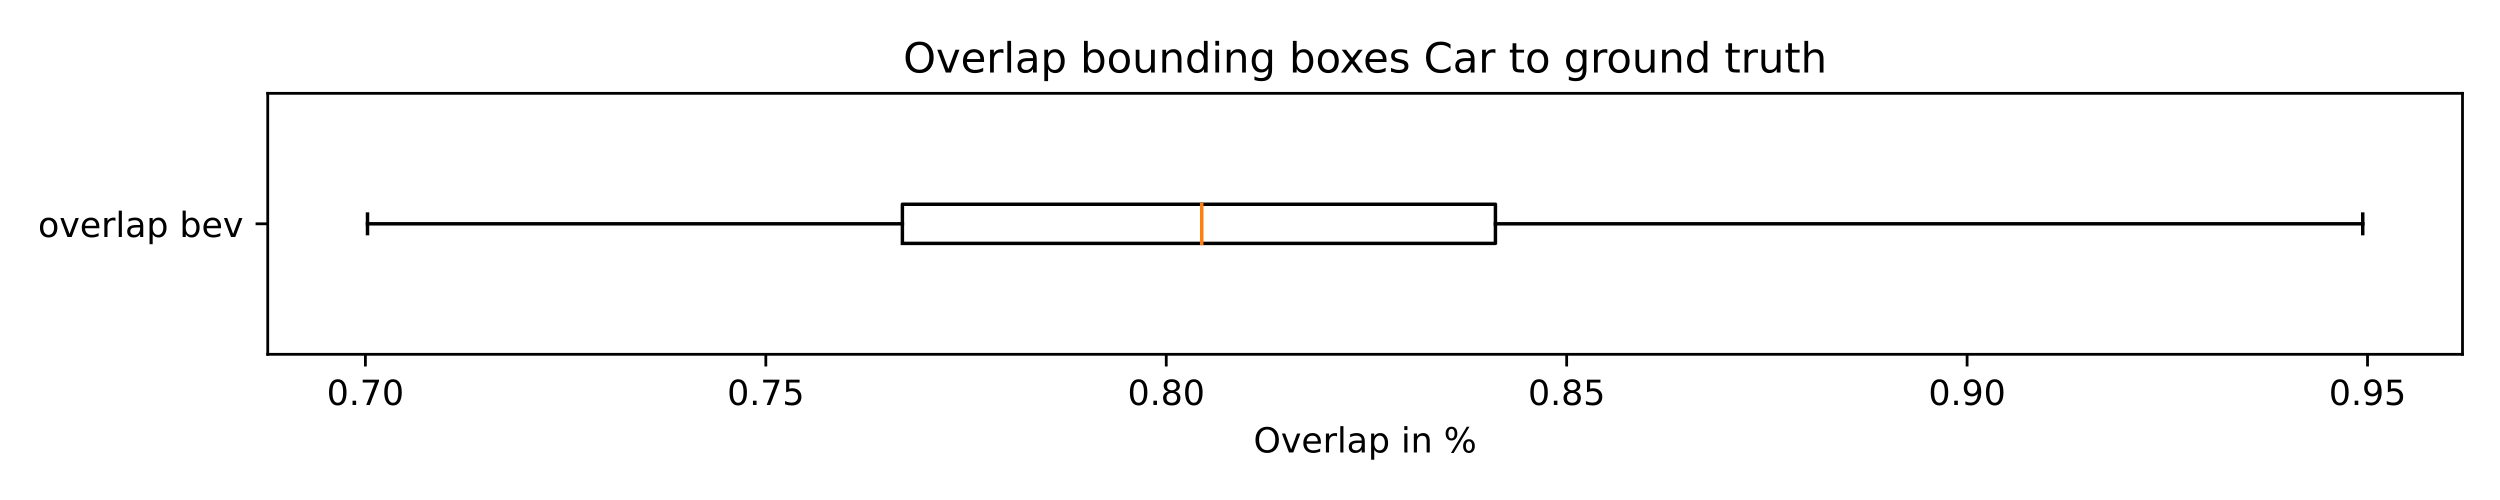
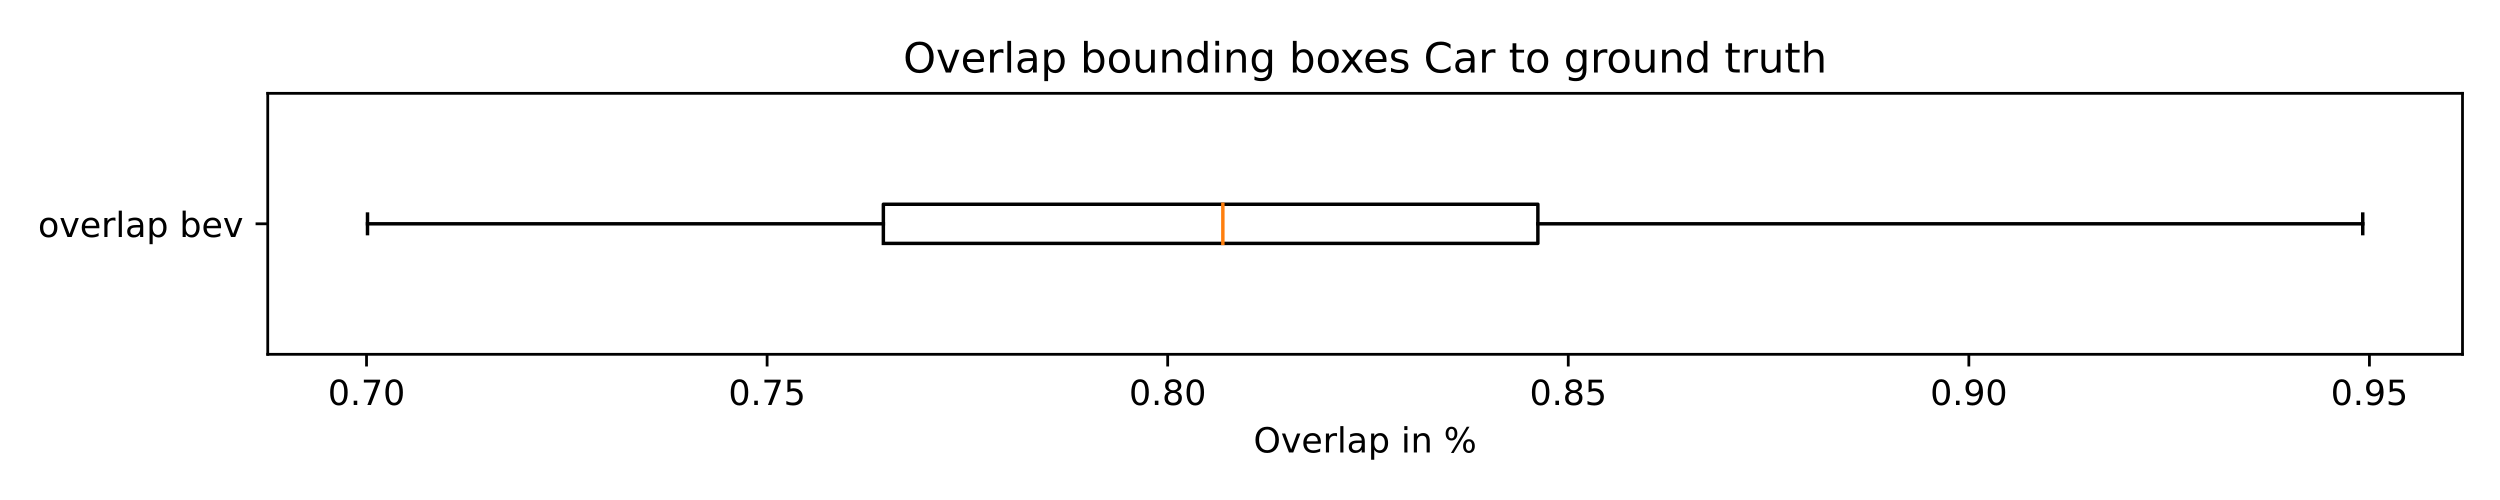
<svg xmlns="http://www.w3.org/2000/svg" xmlns:xlink="http://www.w3.org/1999/xlink" width="720pt" height="144pt" viewBox="0 0 720 144" version="1.1">
  <defs>
    <style type="text/css">*{stroke-linejoin: round; stroke-linecap: butt}</style>
  </defs>
  <g id="figure_1">
    <g id="patch_1">
      <path d="M 0 144  L 720 144  L 720 0  L 0 0  z " style="fill: #ffffff" />
    </g>
    <g id="axes_1">
      <g id="patch_2">
        <path d="M 77.11 102.04  L 709.2 102.04  L 709.2 26.88  L 77.11 26.88  z " style="fill: #ffffff" />
      </g>
      <g id="matplotlib.axis_1">
        <g id="xtick_1">
          <g id="line2d_1">
            <defs>
-               <path id="m00d5a91ffd" d="M 0 0  L 0 3.5  " style="stroke: #000000; stroke-width: 0.8" />
+               <path id="mb40f4dbe32" d="M 0 0  L 0 3.5  " style="stroke: #000000; stroke-width: 0.8" />
            </defs>
            <g>
-               <use xlink:href="#m00d5a91ffd" x="105.235" y="102.04" style="stroke: #000000; stroke-width: 0.8" />
+               <use xlink:href="#mb40f4dbe32" x="105.56" y="102.04" style="stroke: #000000; stroke-width: 0.8" />
            </g>
          </g>
          <g id="text_1">
-             <g transform="translate(94.1019 116.6384)scale(0.1 -0.1)">
+             <g transform="translate(94.4272 116.6384)scale(0.1 -0.1)">
              <defs>
                <path id="DejaVuSans-30" d="M 2034 4250  Q 1547 4250 1301 3770  Q 1056 3291 1056 2328  Q 1056 1369 1301 889  Q 1547 409 2034 409  Q 2525 409 2770 889  Q 3016 1369 3016 2328  Q 3016 3291 2770 3770  Q 2525 4250 2034 4250  z M 2034 4750  Q 2819 4750 3233 4129  Q 3647 3509 3647 2328  Q 3647 1150 3233 529  Q 2819 -91 2034 -91  Q 1250 -91 836 529  Q 422 1150 422 2328  Q 422 3509 836 4129  Q 1250 4750 2034 4750  z " transform="scale(0.015625)" />
                <path id="DejaVuSans-2e" d="M 684 794  L 1344 794  L 1344 0  L 684 0  L 684 794  z " transform="scale(0.015625)" />
                <path id="DejaVuSans-37" d="M 525 4666  L 3525 4666  L 3525 4397  L 1831 0  L 1172 0  L 2766 4134  L 525 4134  L 525 4666  z " transform="scale(0.015625)" />
              </defs>
              <use xlink:href="#DejaVuSans-30" />
              <use xlink:href="#DejaVuSans-2e" x="63.623" />
              <use xlink:href="#DejaVuSans-37" x="95.41" />
              <use xlink:href="#DejaVuSans-30" x="159.033" />
            </g>
          </g>
        </g>
        <g id="xtick_2">
          <g id="line2d_2">
            <g>
-               <use xlink:href="#m00d5a91ffd" x="220.557" y="102.04" style="stroke: #000000; stroke-width: 0.8" />
+               <use xlink:href="#mb40f4dbe32" x="220.927" y="102.04" style="stroke: #000000; stroke-width: 0.8" />
            </g>
          </g>
          <g id="text_2">
-             <g transform="translate(209.4244 116.6384)scale(0.1 -0.1)">
+             <g transform="translate(209.7938 116.6384)scale(0.1 -0.1)">
              <defs>
                <path id="DejaVuSans-35" d="M 691 4666  L 3169 4666  L 3169 4134  L 1269 4134  L 1269 2991  Q 1406 3038 1543 3061  Q 1681 3084 1819 3084  Q 2600 3084 3056 2656  Q 3513 2228 3513 1497  Q 3513 744 3044 326  Q 2575 -91 1722 -91  Q 1428 -91 1123 -41  Q 819 9 494 109  L 494 744  Q 775 591 1075 516  Q 1375 441 1709 441  Q 2250 441 2565 725  Q 2881 1009 2881 1497  Q 2881 1984 2565 2268  Q 2250 2553 1709 2553  Q 1456 2553 1204 2497  Q 953 2441 691 2322  L 691 4666  z " transform="scale(0.015625)" />
              </defs>
              <use xlink:href="#DejaVuSans-30" />
              <use xlink:href="#DejaVuSans-2e" x="63.623" />
              <use xlink:href="#DejaVuSans-37" x="95.41" />
              <use xlink:href="#DejaVuSans-35" x="159.033" />
            </g>
          </g>
        </g>
        <g id="xtick_3">
          <g id="line2d_3">
            <g>
-               <use xlink:href="#m00d5a91ffd" x="335.88" y="102.04" style="stroke: #000000; stroke-width: 0.8" />
+               <use xlink:href="#mb40f4dbe32" x="336.293" y="102.04" style="stroke: #000000; stroke-width: 0.8" />
            </g>
          </g>
          <g id="text_3">
-             <g transform="translate(324.7469 116.6384)scale(0.1 -0.1)">
+             <g transform="translate(325.1603 116.6384)scale(0.1 -0.1)">
              <defs>
                <path id="DejaVuSans-38" d="M 2034 2216  Q 1584 2216 1326 1975  Q 1069 1734 1069 1313  Q 1069 891 1326 650  Q 1584 409 2034 409  Q 2484 409 2743 651  Q 3003 894 3003 1313  Q 3003 1734 2745 1975  Q 2488 2216 2034 2216  z M 1403 2484  Q 997 2584 770 2862  Q 544 3141 544 3541  Q 544 4100 942 4425  Q 1341 4750 2034 4750  Q 2731 4750 3128 4425  Q 3525 4100 3525 3541  Q 3525 3141 3298 2862  Q 3072 2584 2669 2484  Q 3125 2378 3379 2068  Q 3634 1759 3634 1313  Q 3634 634 3220 271  Q 2806 -91 2034 -91  Q 1263 -91 848 271  Q 434 634 434 1313  Q 434 1759 690 2068  Q 947 2378 1403 2484  z M 1172 3481  Q 1172 3119 1398 2916  Q 1625 2713 2034 2713  Q 2441 2713 2670 2916  Q 2900 3119 2900 3481  Q 2900 3844 2670 4047  Q 2441 4250 2034 4250  Q 1625 4250 1398 4047  Q 1172 3844 1172 3481  z " transform="scale(0.015625)" />
              </defs>
              <use xlink:href="#DejaVuSans-30" />
              <use xlink:href="#DejaVuSans-2e" x="63.623" />
              <use xlink:href="#DejaVuSans-38" x="95.41" />
              <use xlink:href="#DejaVuSans-30" x="159.033" />
            </g>
          </g>
        </g>
        <g id="xtick_4">
          <g id="line2d_4">
            <g>
-               <use xlink:href="#m00d5a91ffd" x="451.202" y="102.04" style="stroke: #000000; stroke-width: 0.8" />
+               <use xlink:href="#mb40f4dbe32" x="451.66" y="102.04" style="stroke: #000000; stroke-width: 0.8" />
            </g>
          </g>
          <g id="text_4">
-             <g transform="translate(440.0694 116.6384)scale(0.1 -0.1)">
+             <g transform="translate(440.5269 116.6384)scale(0.1 -0.1)">
              <use xlink:href="#DejaVuSans-30" />
              <use xlink:href="#DejaVuSans-2e" x="63.623" />
              <use xlink:href="#DejaVuSans-38" x="95.41" />
              <use xlink:href="#DejaVuSans-35" x="159.033" />
            </g>
          </g>
        </g>
        <g id="xtick_5">
          <g id="line2d_5">
            <g>
-               <use xlink:href="#m00d5a91ffd" x="566.525" y="102.04" style="stroke: #000000; stroke-width: 0.8" />
+               <use xlink:href="#mb40f4dbe32" x="567.026" y="102.04" style="stroke: #000000; stroke-width: 0.8" />
            </g>
          </g>
          <g id="text_5">
-             <g transform="translate(555.3919 116.6384)scale(0.1 -0.1)">
+             <g transform="translate(555.8934 116.6384)scale(0.1 -0.1)">
              <defs>
                <path id="DejaVuSans-39" d="M 703 97  L 703 672  Q 941 559 1184 500  Q 1428 441 1663 441  Q 2288 441 2617 861  Q 2947 1281 2994 2138  Q 2813 1869 2534 1725  Q 2256 1581 1919 1581  Q 1219 1581 811 2004  Q 403 2428 403 3163  Q 403 3881 828 4315  Q 1253 4750 1959 4750  Q 2769 4750 3195 4129  Q 3622 3509 3622 2328  Q 3622 1225 3098 567  Q 2575 -91 1691 -91  Q 1453 -91 1209 -44  Q 966 3 703 97  z M 1959 2075  Q 2384 2075 2632 2365  Q 2881 2656 2881 3163  Q 2881 3666 2632 3958  Q 2384 4250 1959 4250  Q 1534 4250 1286 3958  Q 1038 3666 1038 3163  Q 1038 2656 1286 2365  Q 1534 2075 1959 2075  z " transform="scale(0.015625)" />
              </defs>
              <use xlink:href="#DejaVuSans-30" />
              <use xlink:href="#DejaVuSans-2e" x="63.623" />
              <use xlink:href="#DejaVuSans-39" x="95.41" />
              <use xlink:href="#DejaVuSans-30" x="159.033" />
            </g>
          </g>
        </g>
        <g id="xtick_6">
          <g id="line2d_6">
            <g>
-               <use xlink:href="#m00d5a91ffd" x="681.847" y="102.04" style="stroke: #000000; stroke-width: 0.8" />
+               <use xlink:href="#mb40f4dbe32" x="682.393" y="102.04" style="stroke: #000000; stroke-width: 0.8" />
            </g>
          </g>
          <g id="text_6">
-             <g transform="translate(670.7145 116.6384)scale(0.1 -0.1)">
+             <g transform="translate(671.26 116.6384)scale(0.1 -0.1)">
              <use xlink:href="#DejaVuSans-30" />
              <use xlink:href="#DejaVuSans-2e" x="63.623" />
              <use xlink:href="#DejaVuSans-39" x="95.41" />
              <use xlink:href="#DejaVuSans-35" x="159.033" />
            </g>
          </g>
        </g>
        <g id="text_7">
          <g transform="translate(361.0136 130.3166)scale(0.1 -0.1)">
            <defs>
              <path id="DejaVuSans-4f" d="M 2522 4238  Q 1834 4238 1429 3725  Q 1025 3213 1025 2328  Q 1025 1447 1429 934  Q 1834 422 2522 422  Q 3209 422 3611 934  Q 4013 1447 4013 2328  Q 4013 3213 3611 3725  Q 3209 4238 2522 4238  z M 2522 4750  Q 3503 4750 4090 4092  Q 4678 3434 4678 2328  Q 4678 1225 4090 567  Q 3503 -91 2522 -91  Q 1538 -91 948 565  Q 359 1222 359 2328  Q 359 3434 948 4092  Q 1538 4750 2522 4750  z " transform="scale(0.015625)" />
              <path id="DejaVuSans-76" d="M 191 3500  L 800 3500  L 1894 563  L 2988 3500  L 3597 3500  L 2284 0  L 1503 0  L 191 3500  z " transform="scale(0.015625)" />
              <path id="DejaVuSans-65" d="M 3597 1894  L 3597 1613  L 953 1613  Q 991 1019 1311 708  Q 1631 397 2203 397  Q 2534 397 2845 478  Q 3156 559 3463 722  L 3463 178  Q 3153 47 2828 -22  Q 2503 -91 2169 -91  Q 1331 -91 842 396  Q 353 884 353 1716  Q 353 2575 817 3079  Q 1281 3584 2069 3584  Q 2775 3584 3186 3129  Q 3597 2675 3597 1894  z M 3022 2063  Q 3016 2534 2758 2815  Q 2500 3097 2075 3097  Q 1594 3097 1305 2825  Q 1016 2553 972 2059  L 3022 2063  z " transform="scale(0.015625)" />
              <path id="DejaVuSans-72" d="M 2631 2963  Q 2534 3019 2420 3045  Q 2306 3072 2169 3072  Q 1681 3072 1420 2755  Q 1159 2438 1159 1844  L 1159 0  L 581 0  L 581 3500  L 1159 3500  L 1159 2956  Q 1341 3275 1631 3429  Q 1922 3584 2338 3584  Q 2397 3584 2469 3576  Q 2541 3569 2628 3553  L 2631 2963  z " transform="scale(0.015625)" />
              <path id="DejaVuSans-6c" d="M 603 4863  L 1178 4863  L 1178 0  L 603 0  L 603 4863  z " transform="scale(0.015625)" />
              <path id="DejaVuSans-61" d="M 2194 1759  Q 1497 1759 1228 1600  Q 959 1441 959 1056  Q 959 750 1161 570  Q 1363 391 1709 391  Q 2188 391 2477 730  Q 2766 1069 2766 1631  L 2766 1759  L 2194 1759  z M 3341 1997  L 3341 0  L 2766 0  L 2766 531  Q 2569 213 2275 61  Q 1981 -91 1556 -91  Q 1019 -91 701 211  Q 384 513 384 1019  Q 384 1609 779 1909  Q 1175 2209 1959 2209  L 2766 2209  L 2766 2266  Q 2766 2663 2505 2880  Q 2244 3097 1772 3097  Q 1472 3097 1187 3025  Q 903 2953 641 2809  L 641 3341  Q 956 3463 1253 3523  Q 1550 3584 1831 3584  Q 2591 3584 2966 3190  Q 3341 2797 3341 1997  z " transform="scale(0.015625)" />
              <path id="DejaVuSans-70" d="M 1159 525  L 1159 -1331  L 581 -1331  L 581 3500  L 1159 3500  L 1159 2969  Q 1341 3281 1617 3432  Q 1894 3584 2278 3584  Q 2916 3584 3314 3078  Q 3713 2572 3713 1747  Q 3713 922 3314 415  Q 2916 -91 2278 -91  Q 1894 -91 1617 61  Q 1341 213 1159 525  z M 3116 1747  Q 3116 2381 2855 2742  Q 2594 3103 2138 3103  Q 1681 3103 1420 2742  Q 1159 2381 1159 1747  Q 1159 1113 1420 752  Q 1681 391 2138 391  Q 2594 391 2855 752  Q 3116 1113 3116 1747  z " transform="scale(0.015625)" />
              <path id="DejaVuSans-20" transform="scale(0.015625)" />
              <path id="DejaVuSans-69" d="M 603 3500  L 1178 3500  L 1178 0  L 603 0  L 603 3500  z M 603 4863  L 1178 4863  L 1178 4134  L 603 4134  L 603 4863  z " transform="scale(0.015625)" />
              <path id="DejaVuSans-6e" d="M 3513 2113  L 3513 0  L 2938 0  L 2938 2094  Q 2938 2591 2744 2837  Q 2550 3084 2163 3084  Q 1697 3084 1428 2787  Q 1159 2491 1159 1978  L 1159 0  L 581 0  L 581 3500  L 1159 3500  L 1159 2956  Q 1366 3272 1645 3428  Q 1925 3584 2291 3584  Q 2894 3584 3203 3211  Q 3513 2838 3513 2113  z " transform="scale(0.015625)" />
              <path id="DejaVuSans-25" d="M 4653 2053  Q 4381 2053 4226 1822  Q 4072 1591 4072 1178  Q 4072 772 4226 539  Q 4381 306 4653 306  Q 4919 306 5073 539  Q 5228 772 5228 1178  Q 5228 1588 5073 1820  Q 4919 2053 4653 2053  z M 4653 2450  Q 5147 2450 5437 2106  Q 5728 1763 5728 1178  Q 5728 594 5436 251  Q 5144 -91 4653 -91  Q 4153 -91 3862 251  Q 3572 594 3572 1178  Q 3572 1766 3864 2108  Q 4156 2450 4653 2450  z M 1428 4353  Q 1159 4353 1004 4120  Q 850 3888 850 3481  Q 850 3069 1003 2837  Q 1156 2606 1428 2606  Q 1700 2606 1854 2837  Q 2009 3069 2009 3481  Q 2009 3884 1853 4118  Q 1697 4353 1428 4353  z M 4250 4750  L 4750 4750  L 1831 -91  L 1331 -91  L 4250 4750  z M 1428 4750  Q 1922 4750 2215 4408  Q 2509 4066 2509 3481  Q 2509 2891 2217 2550  Q 1925 2209 1428 2209  Q 931 2209 642 2551  Q 353 2894 353 3481  Q 353 4063 643 4406  Q 934 4750 1428 4750  z " transform="scale(0.015625)" />
            </defs>
            <use xlink:href="#DejaVuSans-4f" />
            <use xlink:href="#DejaVuSans-76" x="78.711" />
            <use xlink:href="#DejaVuSans-65" x="137.891" />
            <use xlink:href="#DejaVuSans-72" x="199.414" />
            <use xlink:href="#DejaVuSans-6c" x="240.527" />
            <use xlink:href="#DejaVuSans-61" x="268.311" />
            <use xlink:href="#DejaVuSans-70" x="329.59" />
            <use xlink:href="#DejaVuSans-20" x="393.066" />
            <use xlink:href="#DejaVuSans-69" x="424.854" />
            <use xlink:href="#DejaVuSans-6e" x="452.637" />
            <use xlink:href="#DejaVuSans-20" x="516.016" />
            <use xlink:href="#DejaVuSans-25" x="547.803" />
          </g>
        </g>
      </g>
      <g id="matplotlib.axis_2">
        <g id="ytick_1">
          <g id="line2d_7">
            <defs>
-               <path id="m53e31e08e0" d="M 0 0  L -3.5 0  " style="stroke: #000000; stroke-width: 0.8" />
+               <path id="m951fb67f1b" d="M 0 0  L -3.5 0  " style="stroke: #000000; stroke-width: 0.8" />
            </defs>
            <g>
-               <use xlink:href="#m53e31e08e0" x="77.11" y="64.46" style="stroke: #000000; stroke-width: 0.8" />
+               <use xlink:href="#m951fb67f1b" x="77.11" y="64.46" style="stroke: #000000; stroke-width: 0.8" />
            </g>
          </g>
          <g id="text_8">
            <g transform="translate(10.95531 68.25922)scale(0.1 -0.1)">
              <defs>
                <path id="DejaVuSans-6f" d="M 1959 3097  Q 1497 3097 1228 2736  Q 959 2375 959 1747  Q 959 1119 1226 758  Q 1494 397 1959 397  Q 2419 397 2687 759  Q 2956 1122 2956 1747  Q 2956 2369 2687 2733  Q 2419 3097 1959 3097  z M 1959 3584  Q 2709 3584 3137 3096  Q 3566 2609 3566 1747  Q 3566 888 3137 398  Q 2709 -91 1959 -91  Q 1206 -91 779 398  Q 353 888 353 1747  Q 353 2609 779 3096  Q 1206 3584 1959 3584  z " transform="scale(0.015625)" />
                <path id="DejaVuSans-62" d="M 3116 1747  Q 3116 2381 2855 2742  Q 2594 3103 2138 3103  Q 1681 3103 1420 2742  Q 1159 2381 1159 1747  Q 1159 1113 1420 752  Q 1681 391 2138 391  Q 2594 391 2855 752  Q 3116 1113 3116 1747  z M 1159 2969  Q 1341 3281 1617 3432  Q 1894 3584 2278 3584  Q 2916 3584 3314 3078  Q 3713 2572 3713 1747  Q 3713 922 3314 415  Q 2916 -91 2278 -91  Q 1894 -91 1617 61  Q 1341 213 1159 525  L 1159 0  L 581 0  L 581 4863  L 1159 4863  L 1159 2969  z " transform="scale(0.015625)" />
              </defs>
              <use xlink:href="#DejaVuSans-6f" />
              <use xlink:href="#DejaVuSans-76" x="61.182" />
              <use xlink:href="#DejaVuSans-65" x="120.361" />
              <use xlink:href="#DejaVuSans-72" x="181.885" />
              <use xlink:href="#DejaVuSans-6c" x="222.998" />
              <use xlink:href="#DejaVuSans-61" x="250.781" />
              <use xlink:href="#DejaVuSans-70" x="312.061" />
              <use xlink:href="#DejaVuSans-20" x="375.537" />
              <use xlink:href="#DejaVuSans-62" x="407.324" />
              <use xlink:href="#DejaVuSans-65" x="470.801" />
              <use xlink:href="#DejaVuSans-76" x="532.324" />
            </g>
          </g>
        </g>
      </g>
      <g id="line2d_8">
-         <path d="M 259.888 70.097  L 259.888 58.823  L 430.685 58.823  L 430.685 70.097  L 259.888 70.097  " clip-path="url(#p190f179d70)" style="fill: none; stroke: #000000; stroke-linecap: square" />
+         <path d="M 254.408 70.097  L 254.408 58.823  L 442.908 58.823  L 442.908 70.097  L 254.408 70.097  " clip-path="url(#pd154a50e22)" style="fill: none; stroke: #000000; stroke-linecap: square" />
      </g>
      <g id="line2d_9">
-         <path d="M 259.888 64.46  L 105.841 64.46  " clip-path="url(#p190f179d70)" style="fill: none; stroke: #000000; stroke-linecap: square" />
+         <path d="M 254.408 64.46  L 105.841 64.46  " clip-path="url(#pd154a50e22)" style="fill: none; stroke: #000000; stroke-linecap: square" />
      </g>
      <g id="line2d_10">
-         <path d="M 430.685 64.46  L 680.469 64.46  " clip-path="url(#p190f179d70)" style="fill: none; stroke: #000000; stroke-linecap: square" />
+         <path d="M 442.908 64.46  L 680.469 64.46  " clip-path="url(#pd154a50e22)" style="fill: none; stroke: #000000; stroke-linecap: square" />
      </g>
      <g id="line2d_11">
-         <path d="M 105.841 67.278  L 105.841 61.642  " clip-path="url(#p190f179d70)" style="fill: none; stroke: #000000; stroke-linecap: square" />
+         <path d="M 105.841 67.278  L 105.841 61.642  " clip-path="url(#pd154a50e22)" style="fill: none; stroke: #000000; stroke-linecap: square" />
      </g>
      <g id="line2d_12">
-         <path d="M 680.469 67.278  L 680.469 61.642  " clip-path="url(#p190f179d70)" style="fill: none; stroke: #000000; stroke-linecap: square" />
+         <path d="M 680.469 67.278  L 680.469 61.642  " clip-path="url(#pd154a50e22)" style="fill: none; stroke: #000000; stroke-linecap: square" />
      </g>
      <g id="line2d_13" />
      <g id="line2d_14">
-         <path d="M 346.103 70.097  L 346.103 58.823  " clip-path="url(#p190f179d70)" style="fill: none; stroke: #ff7f0e; stroke-linecap: square" />
+         <path d="M 352.181 70.097  L 352.181 58.823  " clip-path="url(#pd154a50e22)" style="fill: none; stroke: #ff7f0e; stroke-linecap: square" />
      </g>
      <g id="patch_3">
        <path d="M 77.11 102.04  L 77.11 26.88  " style="fill: none; stroke: #000000; stroke-width: 0.8; stroke-linejoin: miter; stroke-linecap: square" />
      </g>
      <g id="patch_4">
        <path d="M 709.2 102.04  L 709.2 26.88  " style="fill: none; stroke: #000000; stroke-width: 0.8; stroke-linejoin: miter; stroke-linecap: square" />
      </g>
      <g id="patch_5">
        <path d="M 77.11 102.04  L 709.2 102.04  " style="fill: none; stroke: #000000; stroke-width: 0.8; stroke-linejoin: miter; stroke-linecap: square" />
      </g>
      <g id="patch_6">
        <path d="M 77.11 26.88  L 709.2 26.88  " style="fill: none; stroke: #000000; stroke-width: 0.8; stroke-linejoin: miter; stroke-linecap: square" />
      </g>
      <g id="text_9">
        <g transform="translate(260.1228 20.88)scale(0.12 -0.12)">
          <defs>
            <path id="DejaVuSans-75" d="M 544 1381  L 544 3500  L 1119 3500  L 1119 1403  Q 1119 906 1312 657  Q 1506 409 1894 409  Q 2359 409 2629 706  Q 2900 1003 2900 1516  L 2900 3500  L 3475 3500  L 3475 0  L 2900 0  L 2900 538  Q 2691 219 2414 64  Q 2138 -91 1772 -91  Q 1169 -91 856 284  Q 544 659 544 1381  z M 1991 3584  L 1991 3584  z " transform="scale(0.015625)" />
            <path id="DejaVuSans-64" d="M 2906 2969  L 2906 4863  L 3481 4863  L 3481 0  L 2906 0  L 2906 525  Q 2725 213 2448 61  Q 2172 -91 1784 -91  Q 1150 -91 751 415  Q 353 922 353 1747  Q 353 2572 751 3078  Q 1150 3584 1784 3584  Q 2172 3584 2448 3432  Q 2725 3281 2906 2969  z M 947 1747  Q 947 1113 1208 752  Q 1469 391 1925 391  Q 2381 391 2643 752  Q 2906 1113 2906 1747  Q 2906 2381 2643 2742  Q 2381 3103 1925 3103  Q 1469 3103 1208 2742  Q 947 2381 947 1747  z " transform="scale(0.015625)" />
            <path id="DejaVuSans-67" d="M 2906 1791  Q 2906 2416 2648 2759  Q 2391 3103 1925 3103  Q 1463 3103 1205 2759  Q 947 2416 947 1791  Q 947 1169 1205 825  Q 1463 481 1925 481  Q 2391 481 2648 825  Q 2906 1169 2906 1791  z M 3481 434  Q 3481 -459 3084 -895  Q 2688 -1331 1869 -1331  Q 1566 -1331 1297 -1286  Q 1028 -1241 775 -1147  L 775 -588  Q 1028 -725 1275 -790  Q 1522 -856 1778 -856  Q 2344 -856 2625 -561  Q 2906 -266 2906 331  L 2906 616  Q 2728 306 2450 153  Q 2172 0 1784 0  Q 1141 0 747 490  Q 353 981 353 1791  Q 353 2603 747 3093  Q 1141 3584 1784 3584  Q 2172 3584 2450 3431  Q 2728 3278 2906 2969  L 2906 3500  L 3481 3500  L 3481 434  z " transform="scale(0.015625)" />
            <path id="DejaVuSans-78" d="M 3513 3500  L 2247 1797  L 3578 0  L 2900 0  L 1881 1375  L 863 0  L 184 0  L 1544 1831  L 300 3500  L 978 3500  L 1906 2253  L 2834 3500  L 3513 3500  z " transform="scale(0.015625)" />
            <path id="DejaVuSans-73" d="M 2834 3397  L 2834 2853  Q 2591 2978 2328 3040  Q 2066 3103 1784 3103  Q 1356 3103 1142 2972  Q 928 2841 928 2578  Q 928 2378 1081 2264  Q 1234 2150 1697 2047  L 1894 2003  Q 2506 1872 2764 1633  Q 3022 1394 3022 966  Q 3022 478 2636 193  Q 2250 -91 1575 -91  Q 1294 -91 989 -36  Q 684 19 347 128  L 347 722  Q 666 556 975 473  Q 1284 391 1588 391  Q 1994 391 2212 530  Q 2431 669 2431 922  Q 2431 1156 2273 1281  Q 2116 1406 1581 1522  L 1381 1569  Q 847 1681 609 1914  Q 372 2147 372 2553  Q 372 3047 722 3315  Q 1072 3584 1716 3584  Q 2034 3584 2315 3537  Q 2597 3491 2834 3397  z " transform="scale(0.015625)" />
            <path id="DejaVuSans-43" d="M 4122 4306  L 4122 3641  Q 3803 3938 3442 4084  Q 3081 4231 2675 4231  Q 1875 4231 1450 3742  Q 1025 3253 1025 2328  Q 1025 1406 1450 917  Q 1875 428 2675 428  Q 3081 428 3442 575  Q 3803 722 4122 1019  L 4122 359  Q 3791 134 3420 21  Q 3050 -91 2638 -91  Q 1578 -91 968 557  Q 359 1206 359 2328  Q 359 3453 968 4101  Q 1578 4750 2638 4750  Q 3056 4750 3426 4639  Q 3797 4528 4122 4306  z " transform="scale(0.015625)" />
            <path id="DejaVuSans-74" d="M 1172 4494  L 1172 3500  L 2356 3500  L 2356 3053  L 1172 3053  L 1172 1153  Q 1172 725 1289 603  Q 1406 481 1766 481  L 2356 481  L 2356 0  L 1766 0  Q 1100 0 847 248  Q 594 497 594 1153  L 594 3053  L 172 3053  L 172 3500  L 594 3500  L 594 4494  L 1172 4494  z " transform="scale(0.015625)" />
            <path id="DejaVuSans-68" d="M 3513 2113  L 3513 0  L 2938 0  L 2938 2094  Q 2938 2591 2744 2837  Q 2550 3084 2163 3084  Q 1697 3084 1428 2787  Q 1159 2491 1159 1978  L 1159 0  L 581 0  L 581 4863  L 1159 4863  L 1159 2956  Q 1366 3272 1645 3428  Q 1925 3584 2291 3584  Q 2894 3584 3203 3211  Q 3513 2838 3513 2113  z " transform="scale(0.015625)" />
          </defs>
          <use xlink:href="#DejaVuSans-4f" />
          <use xlink:href="#DejaVuSans-76" x="78.711" />
          <use xlink:href="#DejaVuSans-65" x="137.891" />
          <use xlink:href="#DejaVuSans-72" x="199.414" />
          <use xlink:href="#DejaVuSans-6c" x="240.527" />
          <use xlink:href="#DejaVuSans-61" x="268.311" />
          <use xlink:href="#DejaVuSans-70" x="329.59" />
          <use xlink:href="#DejaVuSans-20" x="393.066" />
          <use xlink:href="#DejaVuSans-62" x="424.854" />
          <use xlink:href="#DejaVuSans-6f" x="488.33" />
          <use xlink:href="#DejaVuSans-75" x="549.512" />
          <use xlink:href="#DejaVuSans-6e" x="612.891" />
          <use xlink:href="#DejaVuSans-64" x="676.27" />
          <use xlink:href="#DejaVuSans-69" x="739.746" />
          <use xlink:href="#DejaVuSans-6e" x="767.529" />
          <use xlink:href="#DejaVuSans-67" x="830.908" />
          <use xlink:href="#DejaVuSans-20" x="894.385" />
          <use xlink:href="#DejaVuSans-62" x="926.172" />
          <use xlink:href="#DejaVuSans-6f" x="989.648" />
          <use xlink:href="#DejaVuSans-78" x="1047.705" />
          <use xlink:href="#DejaVuSans-65" x="1103.76" />
          <use xlink:href="#DejaVuSans-73" x="1165.283" />
          <use xlink:href="#DejaVuSans-20" x="1217.383" />
          <use xlink:href="#DejaVuSans-43" x="1249.17" />
          <use xlink:href="#DejaVuSans-61" x="1318.994" />
          <use xlink:href="#DejaVuSans-72" x="1380.273" />
          <use xlink:href="#DejaVuSans-20" x="1421.387" />
          <use xlink:href="#DejaVuSans-74" x="1453.174" />
          <use xlink:href="#DejaVuSans-6f" x="1492.383" />
          <use xlink:href="#DejaVuSans-20" x="1553.564" />
          <use xlink:href="#DejaVuSans-67" x="1585.352" />
          <use xlink:href="#DejaVuSans-72" x="1648.828" />
          <use xlink:href="#DejaVuSans-6f" x="1687.691" />
          <use xlink:href="#DejaVuSans-75" x="1748.873" />
          <use xlink:href="#DejaVuSans-6e" x="1812.252" />
          <use xlink:href="#DejaVuSans-64" x="1875.631" />
          <use xlink:href="#DejaVuSans-20" x="1939.107" />
          <use xlink:href="#DejaVuSans-74" x="1970.895" />
          <use xlink:href="#DejaVuSans-72" x="2010.104" />
          <use xlink:href="#DejaVuSans-75" x="2051.217" />
          <use xlink:href="#DejaVuSans-74" x="2114.596" />
          <use xlink:href="#DejaVuSans-68" x="2153.805" />
        </g>
      </g>
    </g>
  </g>
  <defs>
-     <clipPath id="p190f179d70">
+     <clipPath id="pd154a50e22">
      <rect x="77.11" y="26.88" width="632.09" height="75.16" />
    </clipPath>
  </defs>
</svg>
